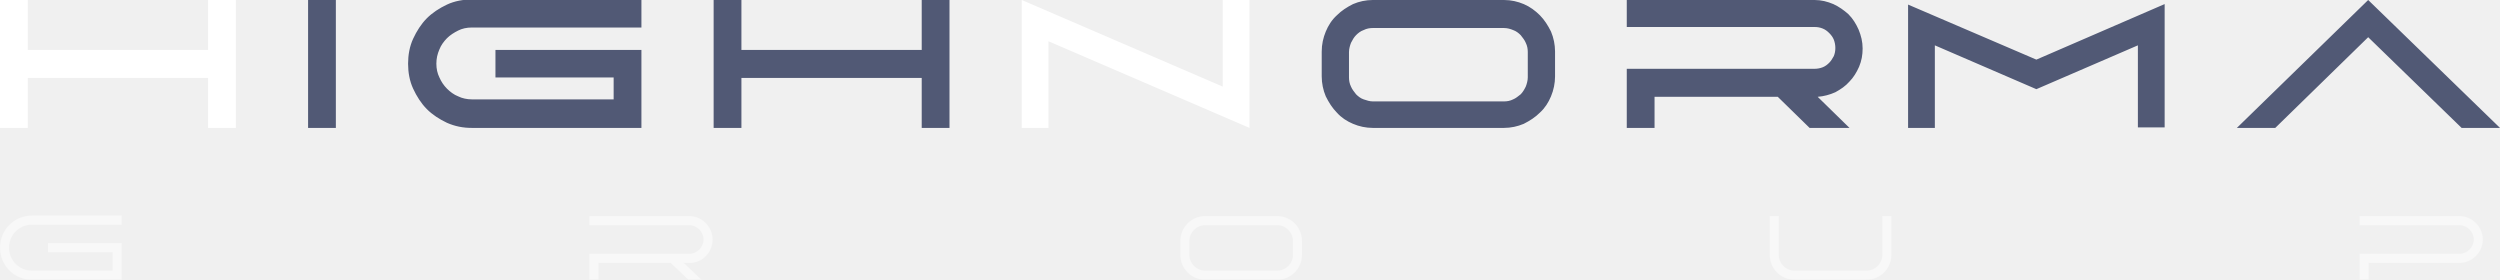
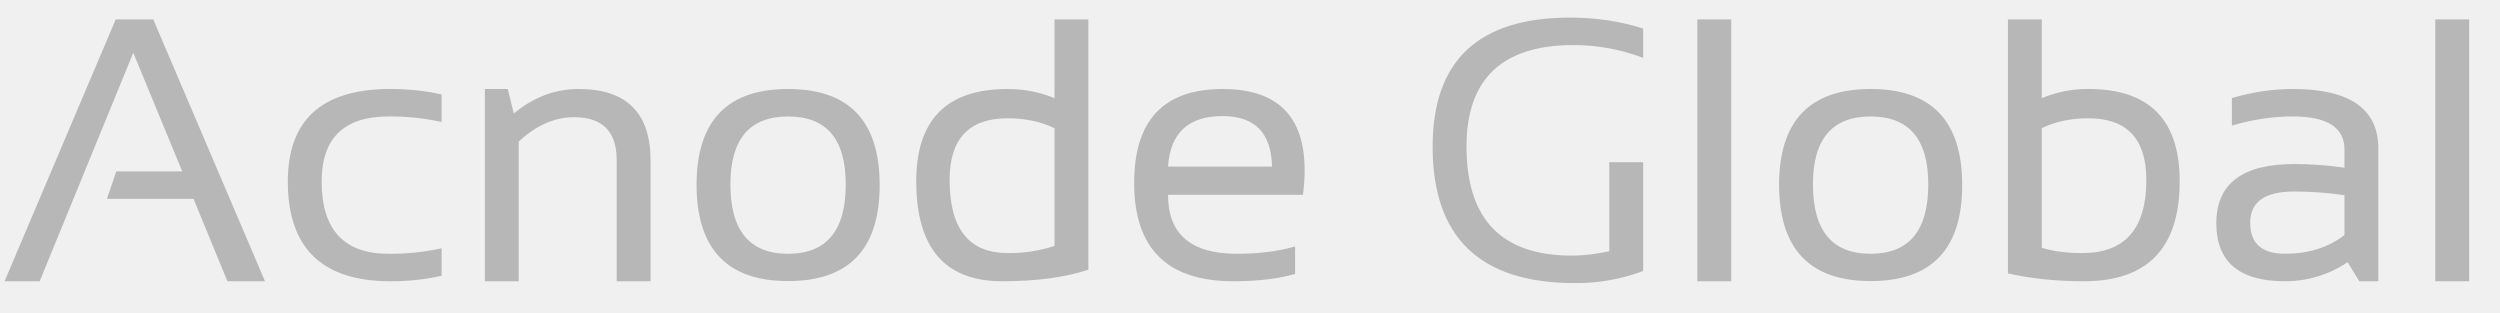
- <svg xmlns="http://www.w3.org/2000/svg" width="420" height="47" fill="none" viewBox="0 0 420 47">
-   <g clip-path="url(#dclip0)" fill-rule="evenodd" clip-rule="evenodd">
-     <path d="M34.958 0h4.666v21.488h-4.666v-8.39H4.667v8.39H0V0h4.667v8.39h30.29V0zm174.957 21.488l-33.77-14.554v14.554h-4.497V0l33.77 14.554V0h4.497v21.488z" fill="#fff" />
-     <path d="M56.424 0v21.488h-4.666V0h4.666zM79.25 21.488c-1.443 0-2.8-.257-4.158-.856-1.273-.6-2.46-1.37-3.394-2.312-.933-.941-1.697-2.14-2.29-3.424-.595-1.284-.85-2.74-.85-4.195s.255-2.91.85-4.195c.593-1.284 1.357-2.482 2.29-3.424.933-.942 2.121-1.712 3.394-2.312 1.273-.599 2.715-.856 4.158-.856h28.509v4.709h-28.51c-.848 0-1.612.171-2.29.514-.68.342-1.358.77-1.867 1.284-.51.513-1.018 1.198-1.273 1.883-.34.77-.509 1.541-.509 2.397 0 .856.17 1.627.51 2.312a6.1 6.1 0 001.272 1.883c.509.514 1.188 1.027 1.867 1.284.678.343 1.527.514 2.29.514h23.843v-3.681H83.236V8.39h24.522v13.098h-28.51zM154.848 0h4.667v21.488h-4.667v-8.39h-30.29v8.39h-4.667V0h4.667v8.39h30.29V0zm75.77 21.488a8.474 8.474 0 01-3.309-.685c-1.018-.428-1.951-1.027-2.715-1.883-.764-.77-1.358-1.712-1.867-2.74a8.687 8.687 0 01-.679-3.339V8.647c0-1.199.255-2.312.679-3.34.425-1.027 1.018-1.968 1.867-2.739.764-.77 1.697-1.37 2.715-1.883A8.473 8.473 0 01230.618 0h22.061c1.188 0 2.291.257 3.309.685 1.018.428 1.951 1.113 2.715 1.883.764.77 1.358 1.712 1.867 2.74a8.687 8.687 0 01.678 3.339v4.194a8.687 8.687 0 01-.678 3.34c-.425 1.027-1.018 1.968-1.867 2.739-.764.77-1.697 1.37-2.715 1.883a8.474 8.474 0 01-3.309.685h-22.061zm0-16.78c-.509 0-1.018.086-1.527.343-.509.171-.933.514-1.273.856-.339.342-.594.77-.848 1.284-.17.428-.34 1.027-.34 1.541v4.28c0 .514.085 1.028.34 1.542.169.428.509.856.848 1.284.34.342.764.685 1.273.856.509.171 1.018.342 1.527.342h22.061c.509 0 1.018-.085 1.527-.342.424-.171.849-.514 1.273-.856.339-.343.594-.77.848-1.284.17-.428.34-1.028.34-1.541v-4.28c0-.515-.085-1.028-.34-1.542-.169-.428-.509-.856-.848-1.284-.34-.342-.764-.685-1.273-.856-.424-.171-.933-.343-1.527-.343h-22.061zm73.394 16.78l-5.345-5.222h-20.703v5.222h-4.667v-9.93h31.564a3.81 3.81 0 001.357-.258c.424-.17.764-.428 1.103-.77.34-.342.509-.685.764-1.113.17-.428.254-.856.254-1.37a3.9 3.9 0 00-.254-1.37c-.17-.428-.424-.77-.764-1.112-.339-.343-.679-.6-1.103-.77a3.487 3.487 0 00-1.357-.258h-31.564V0h31.564c1.103 0 2.121.257 3.139.685.933.428 1.782 1.027 2.545 1.712.764.77 1.273 1.627 1.697 2.568.425 1.028.679 2.055.679 3.168s-.169 2.055-.594 3.082c-.424.942-.933 1.798-1.612 2.482-.679.771-1.442 1.285-2.376 1.798a8.959 8.959 0 01-2.969.77l5.345 5.223h-6.703zm38.097-11.472L363.661.685v20.718h-4.497V7.618l-17.055 7.363-17.054-7.363v13.87h-4.497V.77l21.551 9.246zm40.133 11.472h-6.448L397.855 0 420 21.488h-6.448L397.855 6.25l-15.613 15.24z" fill="#515975" />
-     <path opacity=".5" d="M20.448 47v-6.164H8.061v1.541h10.86v3.082H5.345c-2.12 0-3.818-1.712-3.818-3.852 0-2.14 1.697-3.853 3.818-3.853H20.45v-1.54H5.345C2.375 36.213 0 38.61 0 41.606 0 44.603 2.376 47 5.345 47H20.45zm99.273-6.763c0-2.14-1.782-3.938-3.903-3.938h-16.8v1.54h16.8c1.273 0 2.376 1.114 2.376 2.398s-1.103 2.397-2.376 2.397h-16.8V47h1.527v-2.825h12.134L115.648 47h2.207l-2.97-2.825h1.018c2.121 0 3.818-1.798 3.818-3.938zM214.582 47c2.291 0 4.157-1.883 4.157-4.195v-2.311c0-2.312-1.866-4.195-4.157-4.195h-12.134c-2.29 0-4.157 1.883-4.157 4.195v2.311c0 2.312 1.867 4.195 4.157 4.195h12.134zm0-9.16c1.442 0 2.63 1.198 2.63 2.654v2.311c0 1.456-1.188 2.654-2.63 2.654h-12.134c-1.442 0-2.63-1.199-2.63-2.654v-2.311c0-1.456 1.188-2.654 2.63-2.654h12.134zM313.6 47c2.291 0 4.158-1.883 4.158-4.195V36.3h-1.528v6.506c0 1.456-1.188 2.654-2.63 2.654h-12.133c-1.443 0-2.631-1.199-2.631-2.654V36.3h-1.527v6.506c0 2.312 1.867 4.195 4.158 4.195H313.6zm84.339 0v-2.825h15.273c2.121 0 3.903-1.798 3.903-3.938s-1.782-3.938-3.903-3.938h-16.8v1.54h16.8c1.273 0 2.376 1.114 2.376 2.398s-1.103 2.397-2.376 2.397h-16.8V47h1.527z" fill="#fff" />
-   </g>
-   <defs>
-     <clipPath id="dclip0">
-       <path fill="#fff" d="M0 0h420v47H0z" />
-     </clipPath>
-   </defs>
+ <svg xmlns="http://www.w3.org/2000/svg" width="80" height="10" fill="none" viewBox="0 0 80 10">
+   <path d="M1.271 9H.146L3.703.621h1.201L8.48 9H7.277L6.193 6.363H3.422l.299-.879h2.11L4.265 1.688 1.27 9zm12.862-.176a7.286 7.286 0 01-1.64.176C10.304 9 9.21 7.936 9.21 5.807c0-1.973 1.094-2.96 3.281-2.96.586 0 1.133.06 1.64.176v.88a7.571 7.571 0 00-1.698-.176c-1.426 0-2.14.693-2.14 2.08 0 1.543.714 2.314 2.14 2.314a7.57 7.57 0 001.699-.176v.88zM15.516 9V2.848h.732l.193.785c.63-.524 1.32-.785 2.075-.785 1.535 0 2.302.763 2.302 2.29V9h-1.084V5.121c0-.914-.455-1.371-1.365-1.371-.621 0-1.21.26-1.77.78V9h-1.083zm7.857-3.1c0 1.48.615 2.221 1.846 2.221 1.23 0 1.845-.74 1.845-2.22 0-1.45-.615-2.174-1.845-2.174s-1.846.724-1.846 2.173zm-1.084.024c0-2.051.977-3.076 2.93-3.076 1.953 0 2.93 1.025 2.93 3.076 0 2.047-.977 3.07-2.93 3.07-1.946 0-2.922-1.023-2.93-3.07zm11.455-1.822c-.437-.211-.937-.317-1.5-.317-1.238 0-1.857.658-1.857 1.975 0 1.558.619 2.338 1.857 2.338a4.55 4.55 0 001.5-.229V4.102zm1.084 4.529c-.746.246-1.666.369-2.76.369-1.832 0-2.748-1.066-2.748-3.2 0-1.968.973-2.952 2.918-2.952.532 0 1.034.097 1.506.293V.62h1.084v8.01zm4.295-5.783c1.75 0 2.625.865 2.625 2.595 0 .246-.017.51-.053.791h-4.318c0 1.258.734 1.887 2.203 1.887.7 0 1.32-.078 1.863-.234v.879C40.9 8.922 40.24 9 39.463 9c-2.113 0-3.17-1.049-3.17-3.146 0-2.004.943-3.006 2.83-3.006zm-1.746 2.484h3.328c-.023-1.078-.55-1.617-1.582-1.617-1.094 0-1.676.539-1.746 1.617zm15.205 3.34a6.08 6.08 0 01-2.185.387c-3.036 0-4.553-1.455-4.553-4.366 0-2.754 1.465-4.13 4.394-4.13.84 0 1.621.117 2.344.351v.938a6.242 6.242 0 00-2.227-.41c-2.285 0-3.427 1.083-3.427 3.251 0 2.325 1.125 3.487 3.375 3.487.36 0 .758-.047 1.195-.14V5.19h1.084v3.48zM55.4.622V9h-1.084V.621H55.4zM58.014 5.9c0 1.48.615 2.221 1.845 2.221s1.846-.74 1.846-2.22c0-1.45-.615-2.174-1.846-2.174-1.23 0-1.845.724-1.845 2.173zm-1.084.024c0-2.051.976-3.076 2.93-3.076 1.953 0 2.93 1.025 2.93 3.076 0 2.047-.977 3.07-2.93 3.07-1.946 0-2.922-1.023-2.93-3.07zm8.408 2.004c.355.113.787.17 1.295.17 1.367 0 2.05-.78 2.05-2.338 0-1.317-.619-1.975-1.857-1.975-.562 0-1.058.106-1.488.317v3.826zM64.254.62h1.084v2.52a3.817 3.817 0 011.494-.293c1.945 0 2.918.984 2.918 2.953C69.75 7.934 68.728 9 66.686 9c-.883 0-1.694-.084-2.432-.252V.621zm6.668 6.522c0-1.262.832-1.893 2.496-1.893.535 0 1.07.04 1.605.117v-.58c0-.707-.552-1.06-1.658-1.06-.633 0-1.281.097-1.945.293v-.88a6.876 6.876 0 011.945-.292c1.828 0 2.742.636 2.742 1.91V9h-.609l-.375-.61a3.556 3.556 0 01-2.004.61c-1.465 0-2.197-.62-2.197-1.857zm2.496-1.014c-.941 0-1.412.332-1.412.996 0 .664.371.996 1.113.996.75 0 1.385-.2 1.904-.598V6.246a11.1 11.1 0 00-1.605-.117zM79.014.62V9H77.93V.621h1.084z" fill="#B7B7B7" />
</svg>
